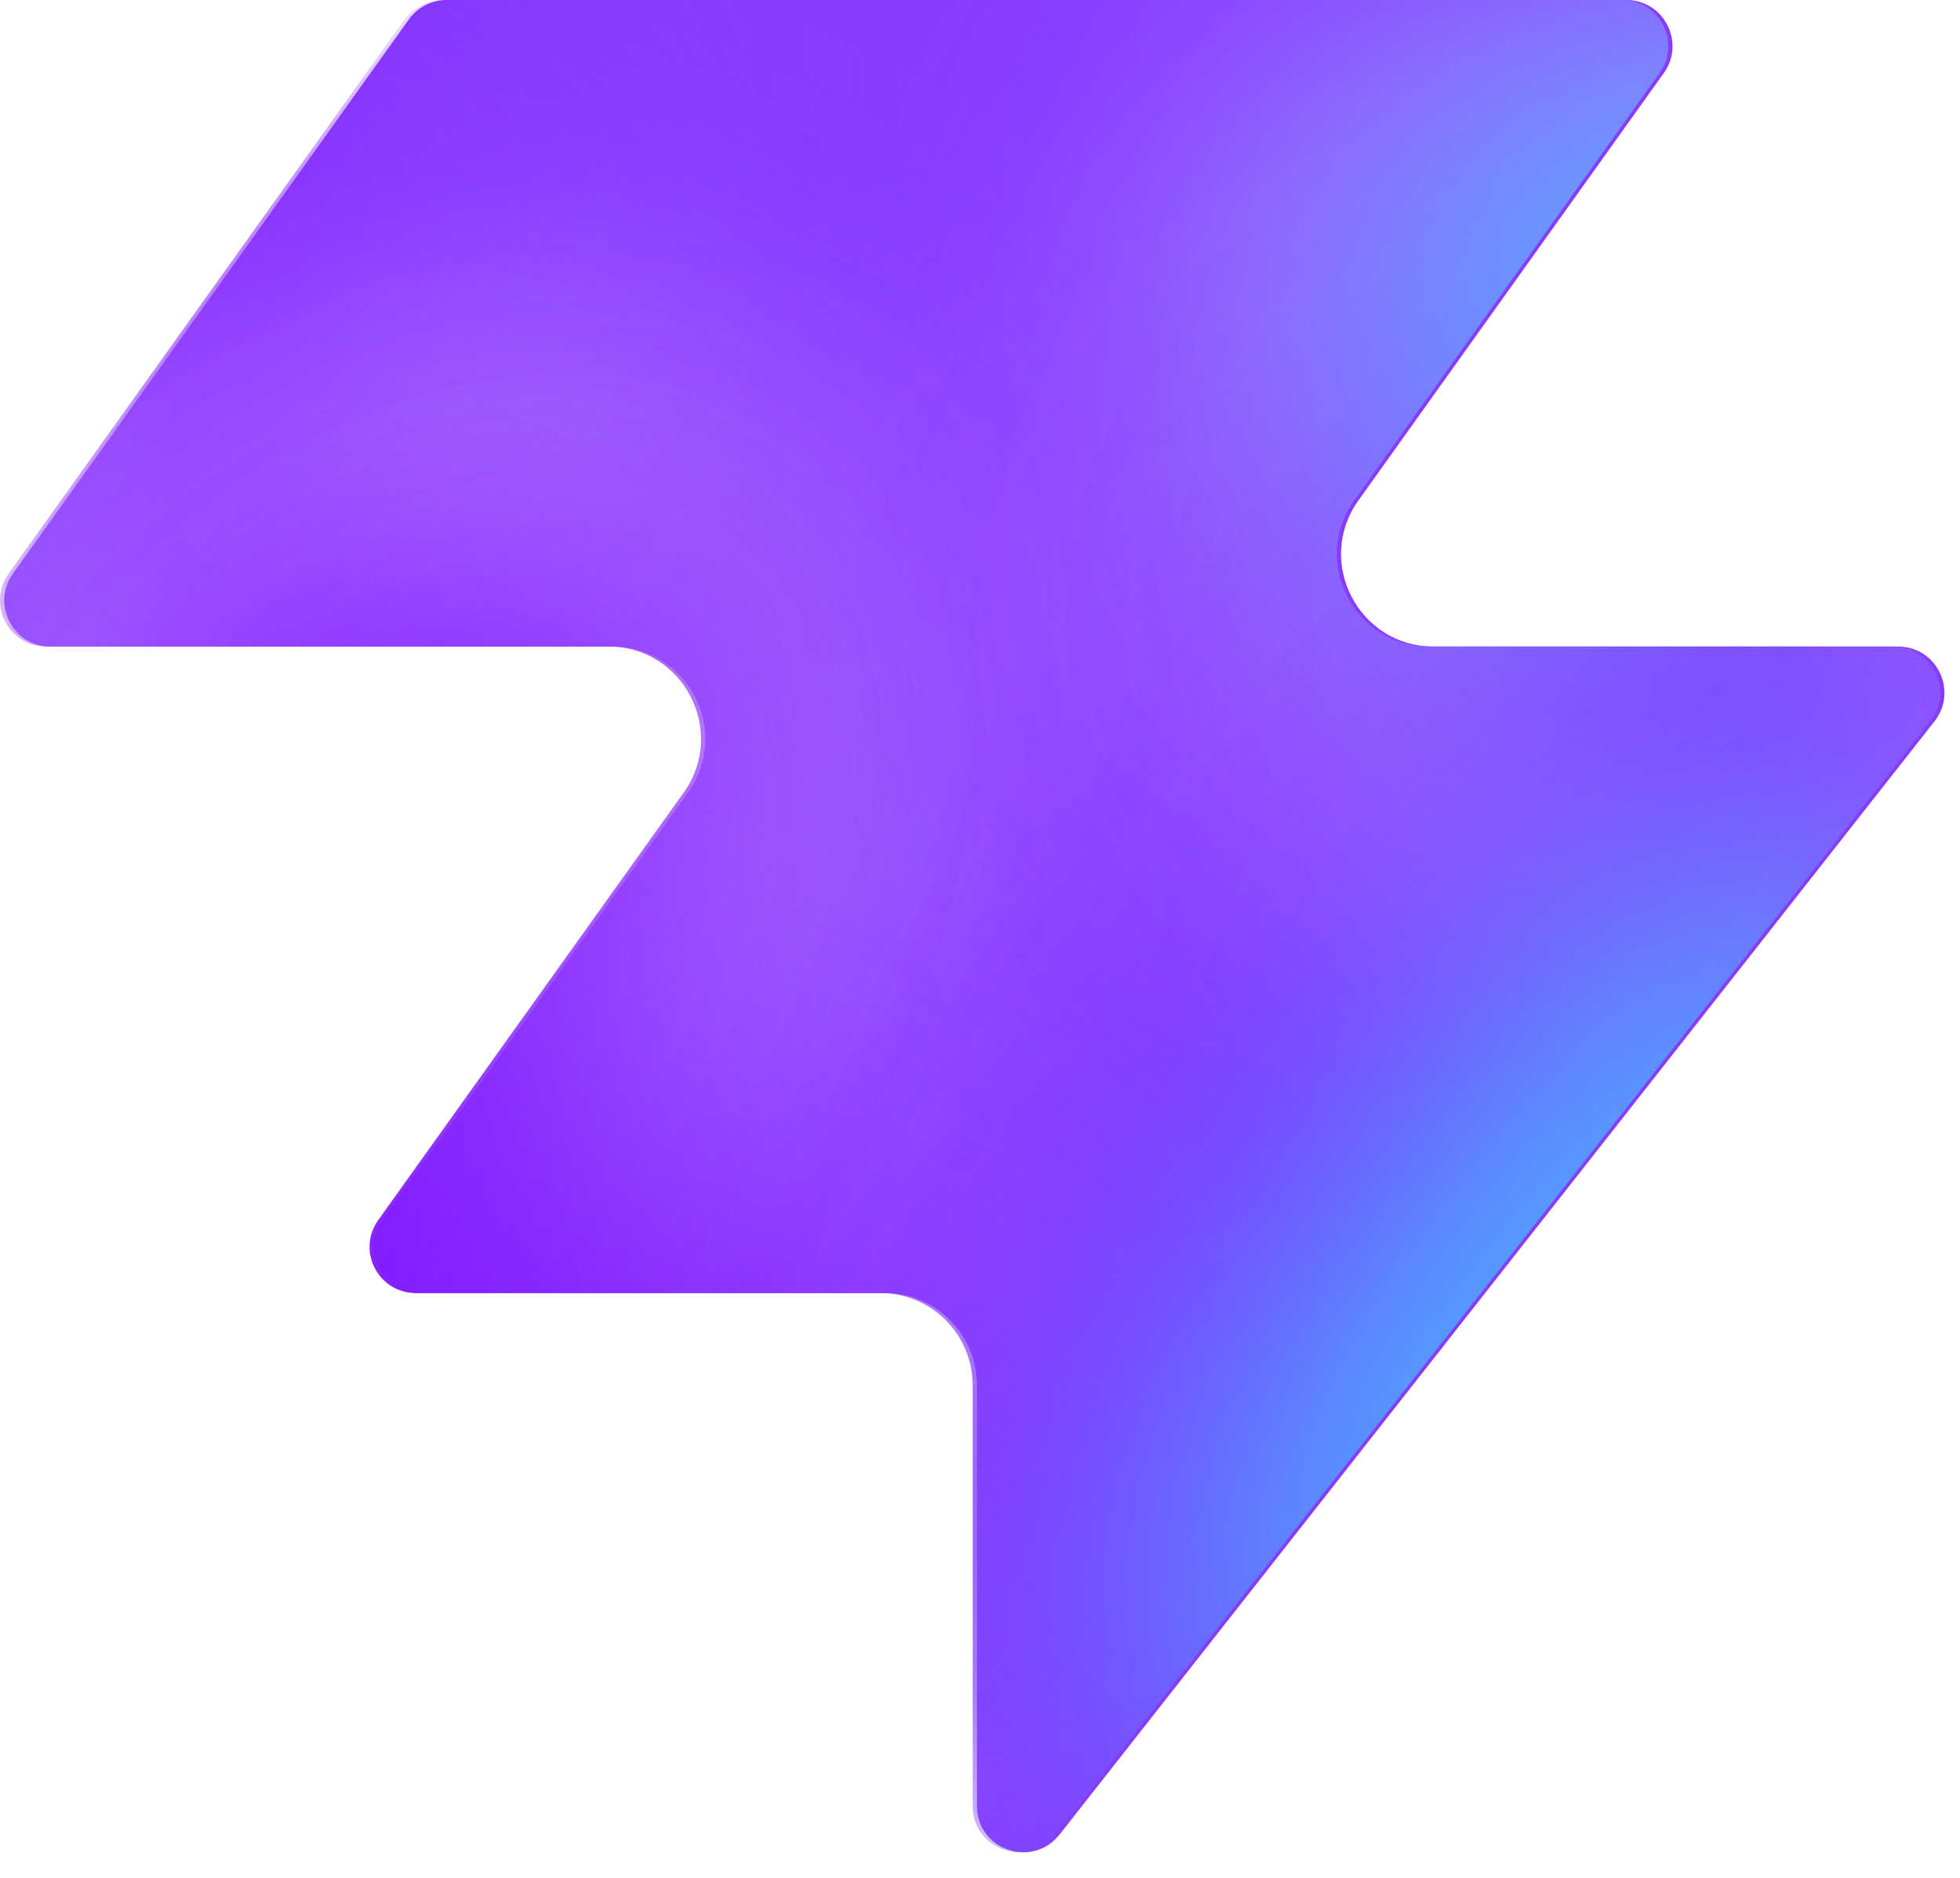
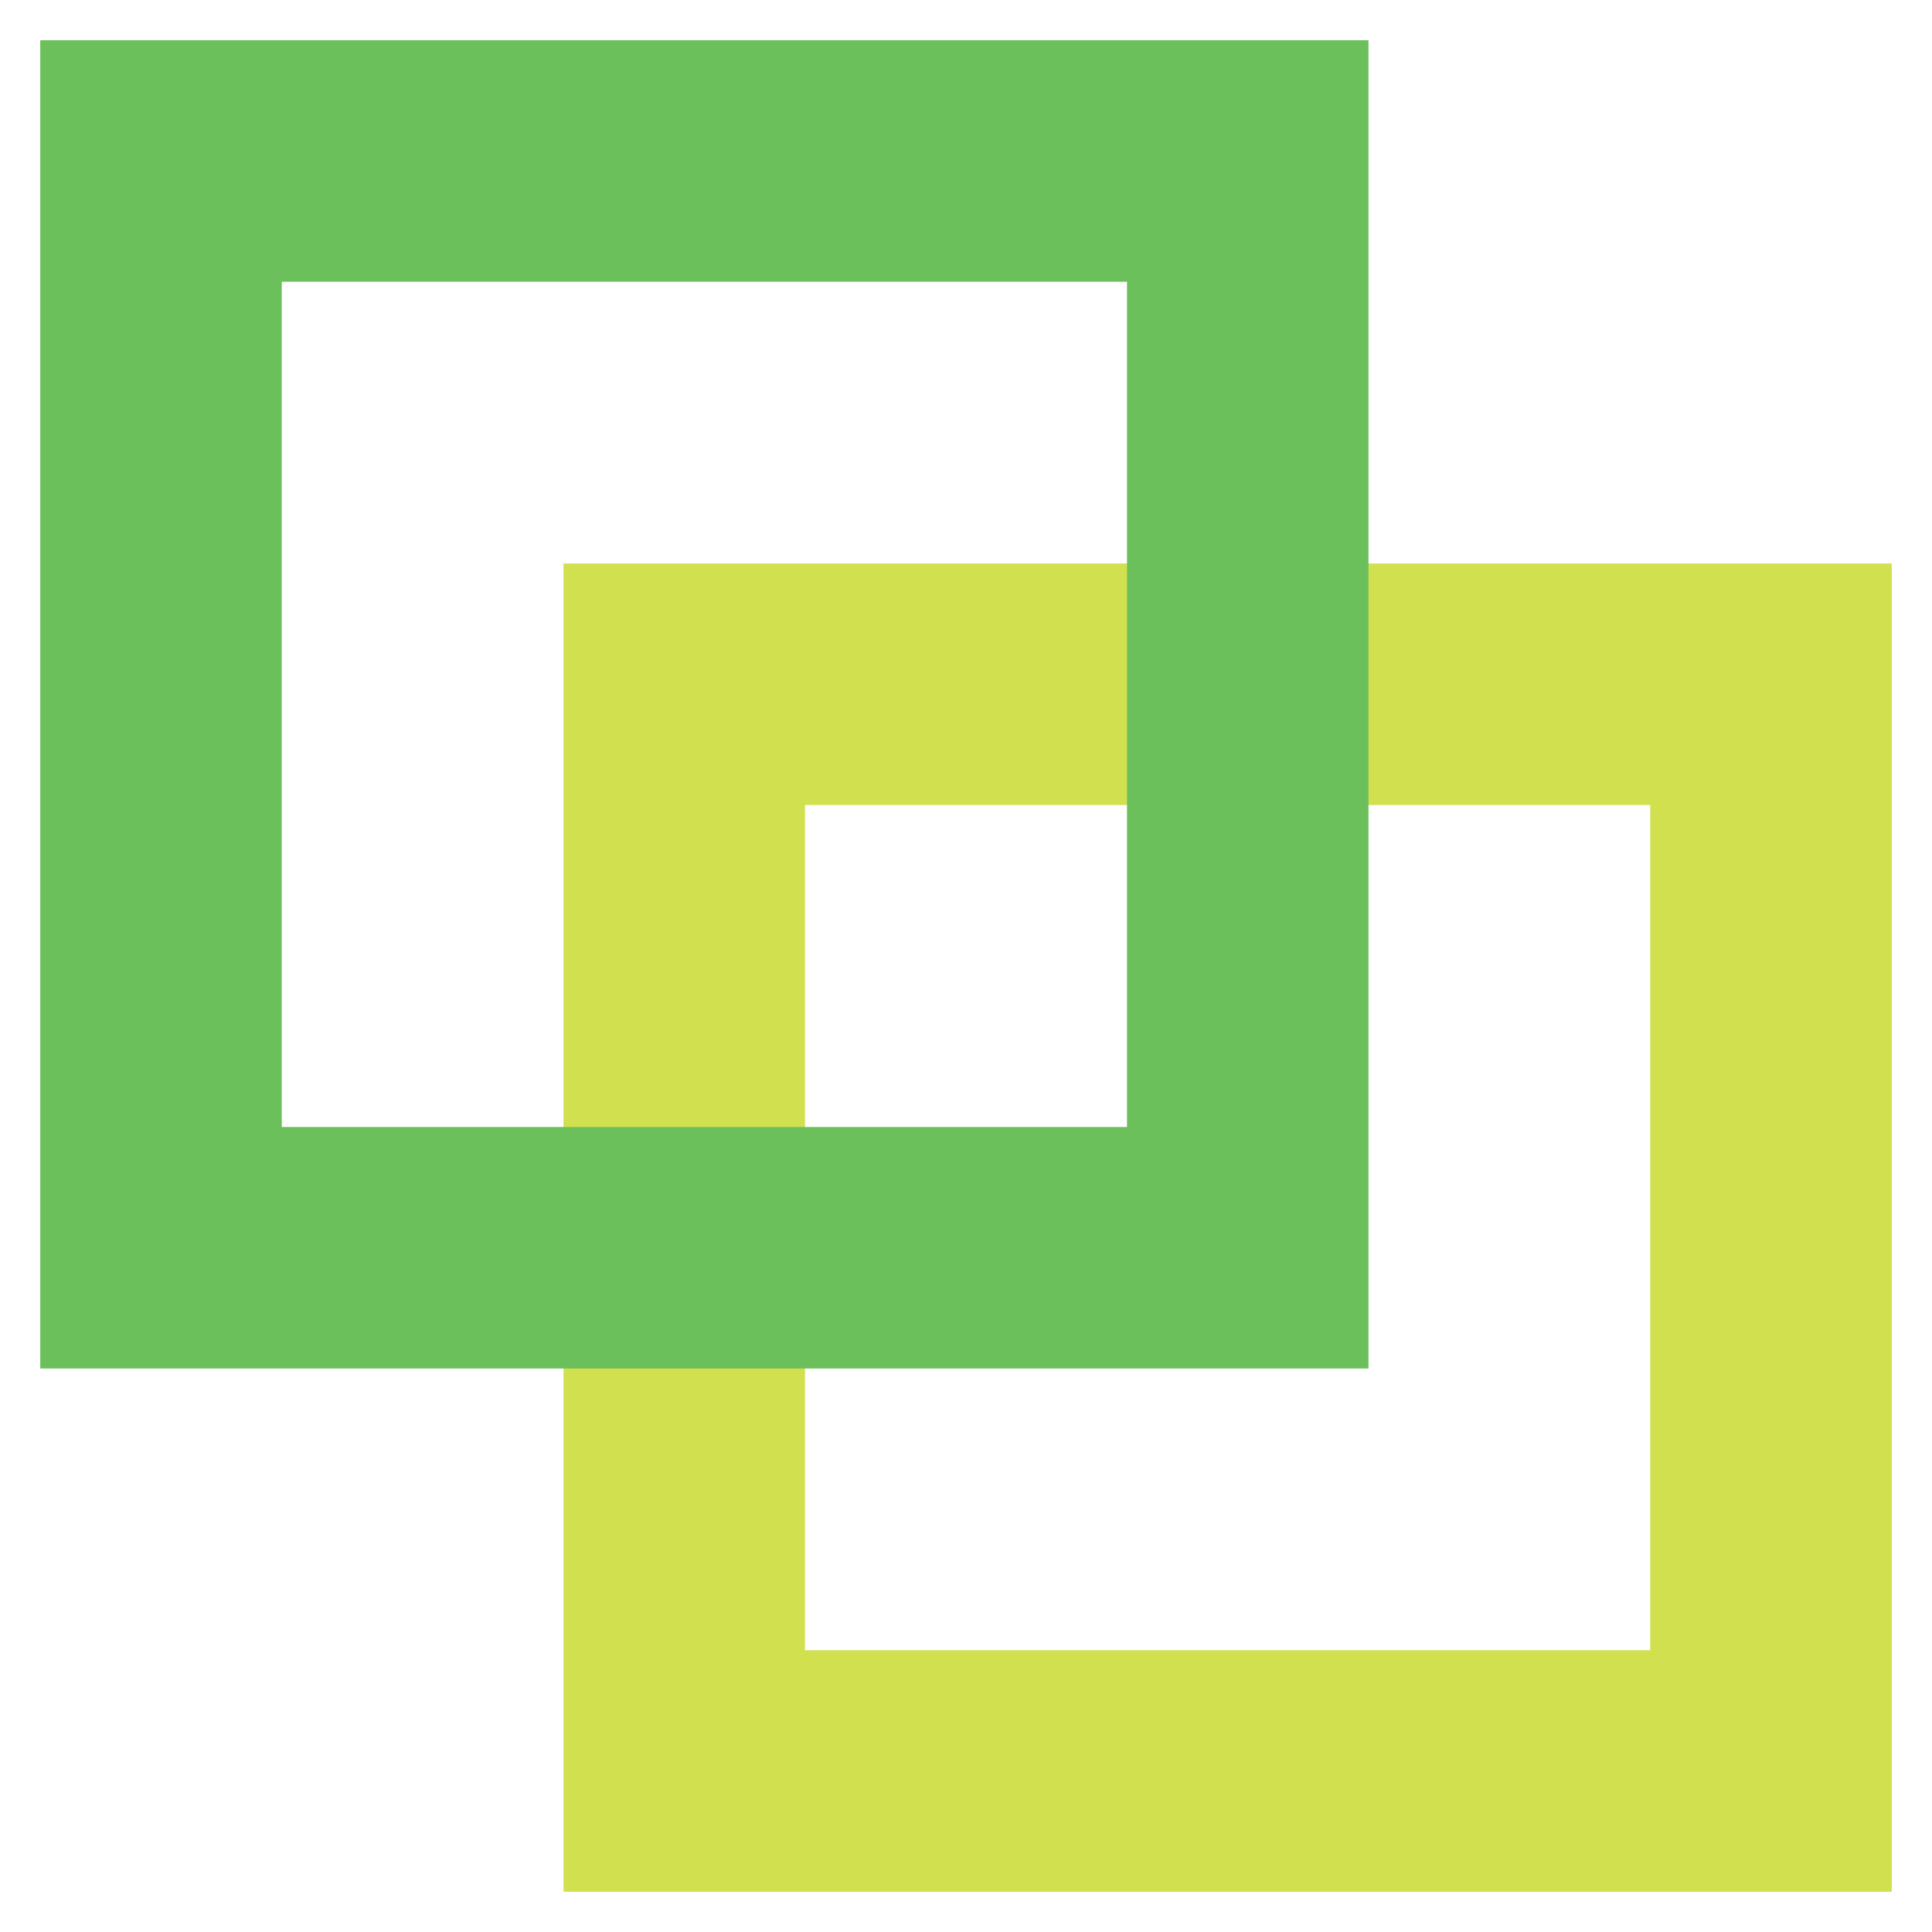
- <svg xmlns="http://www.w3.org/2000/svg" width="48" height="46" fill="none" viewBox="0 0 48 46">
-   <path fill="#863bff" d="M25.946 44.938c-.664.845-2.021.375-2.021-.698V33.937a2.26 2.26 0 0 0-2.262-2.262H10.287c-.92 0-1.456-1.04-.92-1.788l7.48-10.471c1.07-1.497 0-3.578-1.842-3.578H1.237c-.92 0-1.456-1.04-.92-1.788L10.013.474c.214-.297.556-.474.92-.474h28.894c.92 0 1.456 1.04.92 1.788l-7.48 10.471c-1.07 1.498 0 3.579 1.842 3.579h11.377c.943 0 1.473 1.088.89 1.83L25.947 44.94z" style="fill:#863bff;fill:color(display-p3 .525 .23 1);fill-opacity:1" />
-   <mask id="a" width="48" height="46" x="0" y="0" maskUnits="userSpaceOnUse" style="mask-type:alpha">
-     <path fill="#000" d="M25.842 44.938c-.664.844-2.021.375-2.021-.698V33.937a2.26 2.26 0 0 0-2.262-2.262H10.183c-.92 0-1.456-1.04-.92-1.788l7.48-10.471c1.07-1.498 0-3.579-1.842-3.579H1.133c-.92 0-1.456-1.04-.92-1.787L9.91.473c.214-.297.556-.474.92-.474h28.894c.92 0 1.456 1.04.92 1.788l-7.48 10.471c-1.07 1.498 0 3.578 1.842 3.578h11.377c.943 0 1.473 1.088.89 1.832L25.843 44.94z" style="fill:#000;fill-opacity:1" />
-   </mask>
-   <g mask="url(#a)">
-     <g filter="url(#b)">
-       <ellipse cx="5.508" cy="14.704" fill="#ede6ff" rx="5.508" ry="14.704" style="fill:#ede6ff;fill:color(display-p3 .927 .903 1);fill-opacity:1" transform="matrix(.00324 1 1 -.00324 -4.47 31.516)" />
-     </g>
-     <g filter="url(#c)">
-       <ellipse cx="10.399" cy="29.851" fill="#ede6ff" rx="10.399" ry="29.851" style="fill:#ede6ff;fill:color(display-p3 .927 .903 1);fill-opacity:1" transform="matrix(.00324 1 1 -.00324 -39.328 7.883)" />
-     </g>
-     <g filter="url(#d)">
-       <ellipse cx="5.508" cy="30.487" fill="#7e14ff" rx="5.508" ry="30.487" style="fill:#7e14ff;fill:color(display-p3 .492 .077 1);fill-opacity:1" transform="rotate(89.814 -25.913 -14.639)scale(1 -1)" />
-     </g>
-     <g filter="url(#e)">
-       <ellipse cx="5.508" cy="30.599" fill="#7e14ff" rx="5.508" ry="30.599" style="fill:#7e14ff;fill:color(display-p3 .492 .077 1);fill-opacity:1" transform="rotate(89.814 -32.644 -3.334)scale(1 -1)" />
-     </g>
-     <g filter="url(#f)">
-       <ellipse cx="5.508" cy="30.599" fill="#7e14ff" rx="5.508" ry="30.599" style="fill:#7e14ff;fill:color(display-p3 .492 .077 1);fill-opacity:1" transform="matrix(.00324 1 1 -.00324 -34.34 30.47)" />
-     </g>
-     <g filter="url(#g)">
-       <ellipse cx="14.072" cy="22.078" fill="#ede6ff" rx="14.072" ry="22.078" style="fill:#ede6ff;fill:color(display-p3 .927 .903 1);fill-opacity:1" transform="rotate(93.35 24.506 48.493)scale(-1 1)" />
-     </g>
-     <g filter="url(#h)">
-       <ellipse cx="3.47" cy="21.501" fill="#7e14ff" rx="3.47" ry="21.501" style="fill:#7e14ff;fill:color(display-p3 .492 .077 1);fill-opacity:1" transform="rotate(89.009 28.708 47.59)scale(-1 1)" />
-     </g>
-     <g filter="url(#i)">
-       <ellipse cx="3.47" cy="21.501" fill="#7e14ff" rx="3.47" ry="21.501" style="fill:#7e14ff;fill:color(display-p3 .492 .077 1);fill-opacity:1" transform="rotate(89.009 28.708 47.59)scale(-1 1)" />
-     </g>
-     <g filter="url(#j)">
-       <ellipse cx=".387" cy="8.972" fill="#7e14ff" rx="4.407" ry="29.108" style="fill:#7e14ff;fill:color(display-p3 .492 .077 1);fill-opacity:1" transform="rotate(39.51 .387 8.972)" />
-     </g>
-     <g filter="url(#k)">
-       <ellipse cx="47.523" cy="-6.092" fill="#7e14ff" rx="4.407" ry="29.108" style="fill:#7e14ff;fill:color(display-p3 .492 .077 1);fill-opacity:1" transform="rotate(37.892 47.523 -6.092)" />
-     </g>
-     <g filter="url(#l)">
-       <ellipse cx="41.412" cy="6.333" fill="#47bfff" rx="5.971" ry="9.665" style="fill:#47bfff;fill:color(display-p3 .28 .748 1);fill-opacity:1" transform="rotate(37.892 41.412 6.333)" />
-     </g>
-     <g filter="url(#m)">
-       <ellipse cx="-1.879" cy="38.332" fill="#7e14ff" rx="4.407" ry="29.108" style="fill:#7e14ff;fill:color(display-p3 .492 .077 1);fill-opacity:1" transform="rotate(37.892 -1.88 38.332)" />
-     </g>
-     <g filter="url(#n)">
-       <ellipse cx="-1.879" cy="38.332" fill="#7e14ff" rx="4.407" ry="29.108" style="fill:#7e14ff;fill:color(display-p3 .492 .077 1);fill-opacity:1" transform="rotate(37.892 -1.88 38.332)" />
-     </g>
-     <g filter="url(#o)">
-       <ellipse cx="35.651" cy="29.907" fill="#7e14ff" rx="4.407" ry="29.108" style="fill:#7e14ff;fill:color(display-p3 .492 .077 1);fill-opacity:1" transform="rotate(37.892 35.651 29.907)" />
-     </g>
-     <g filter="url(#p)">
-       <ellipse cx="38.418" cy="32.4" fill="#47bfff" rx="5.971" ry="15.297" style="fill:#47bfff;fill:color(display-p3 .28 .748 1);fill-opacity:1" transform="rotate(37.892 38.418 32.4)" />
-     </g>
-   </g>
-   <defs>
-     <filter id="b" width="60.045" height="41.654" x="-19.77" y="16.149" color-interpolation-filters="sRGB" filterUnits="userSpaceOnUse">
-       <feFlood flood-opacity="0" result="BackgroundImageFix" />
-       <feBlend in="SourceGraphic" in2="BackgroundImageFix" result="shape" />
-       <feGaussianBlur result="effect1_foregroundBlur_2002_17158" stdDeviation="7.659" />
-     </filter>
-     <filter id="c" width="90.34" height="51.437" x="-54.613" y="-7.533" color-interpolation-filters="sRGB" filterUnits="userSpaceOnUse">
-       <feFlood flood-opacity="0" result="BackgroundImageFix" />
-       <feBlend in="SourceGraphic" in2="BackgroundImageFix" result="shape" />
-       <feGaussianBlur result="effect1_foregroundBlur_2002_17158" stdDeviation="7.659" />
-     </filter>
-     <filter id="d" width="79.355" height="29.4" x="-49.64" y="2.03" color-interpolation-filters="sRGB" filterUnits="userSpaceOnUse">
-       <feFlood flood-opacity="0" result="BackgroundImageFix" />
-       <feBlend in="SourceGraphic" in2="BackgroundImageFix" result="shape" />
-       <feGaussianBlur result="effect1_foregroundBlur_2002_17158" stdDeviation="4.596" />
-     </filter>
-     <filter id="e" width="79.579" height="29.4" x="-45.045" y="20.029" color-interpolation-filters="sRGB" filterUnits="userSpaceOnUse">
-       <feFlood flood-opacity="0" result="BackgroundImageFix" />
-       <feBlend in="SourceGraphic" in2="BackgroundImageFix" result="shape" />
-       <feGaussianBlur result="effect1_foregroundBlur_2002_17158" stdDeviation="4.596" />
-     </filter>
-     <filter id="f" width="79.579" height="29.4" x="-43.513" y="21.178" color-interpolation-filters="sRGB" filterUnits="userSpaceOnUse">
-       <feFlood flood-opacity="0" result="BackgroundImageFix" />
-       <feBlend in="SourceGraphic" in2="BackgroundImageFix" result="shape" />
-       <feGaussianBlur result="effect1_foregroundBlur_2002_17158" stdDeviation="4.596" />
-     </filter>
-     <filter id="g" width="74.749" height="58.852" x="15.756" y="-17.901" color-interpolation-filters="sRGB" filterUnits="userSpaceOnUse">
-       <feFlood flood-opacity="0" result="BackgroundImageFix" />
-       <feBlend in="SourceGraphic" in2="BackgroundImageFix" result="shape" />
-       <feGaussianBlur result="effect1_foregroundBlur_2002_17158" stdDeviation="7.659" />
-     </filter>
-     <filter id="h" width="61.377" height="25.362" x="23.548" y="2.284" color-interpolation-filters="sRGB" filterUnits="userSpaceOnUse">
-       <feFlood flood-opacity="0" result="BackgroundImageFix" />
-       <feBlend in="SourceGraphic" in2="BackgroundImageFix" result="shape" />
-       <feGaussianBlur result="effect1_foregroundBlur_2002_17158" stdDeviation="4.596" />
-     </filter>
-     <filter id="i" width="61.377" height="25.362" x="23.548" y="2.284" color-interpolation-filters="sRGB" filterUnits="userSpaceOnUse">
-       <feFlood flood-opacity="0" result="BackgroundImageFix" />
-       <feBlend in="SourceGraphic" in2="BackgroundImageFix" result="shape" />
-       <feGaussianBlur result="effect1_foregroundBlur_2002_17158" stdDeviation="4.596" />
-     </filter>
-     <filter id="j" width="56.045" height="63.649" x="-27.636" y="-22.853" color-interpolation-filters="sRGB" filterUnits="userSpaceOnUse">
-       <feFlood flood-opacity="0" result="BackgroundImageFix" />
-       <feBlend in="SourceGraphic" in2="BackgroundImageFix" result="shape" />
-       <feGaussianBlur result="effect1_foregroundBlur_2002_17158" stdDeviation="4.596" />
-     </filter>
-     <filter id="k" width="54.814" height="64.646" x="20.116" y="-38.415" color-interpolation-filters="sRGB" filterUnits="userSpaceOnUse">
-       <feFlood flood-opacity="0" result="BackgroundImageFix" />
-       <feBlend in="SourceGraphic" in2="BackgroundImageFix" result="shape" />
-       <feGaussianBlur result="effect1_foregroundBlur_2002_17158" stdDeviation="4.596" />
-     </filter>
-     <filter id="l" width="33.541" height="35.313" x="24.641" y="-11.323" color-interpolation-filters="sRGB" filterUnits="userSpaceOnUse">
-       <feFlood flood-opacity="0" result="BackgroundImageFix" />
-       <feBlend in="SourceGraphic" in2="BackgroundImageFix" result="shape" />
-       <feGaussianBlur result="effect1_foregroundBlur_2002_17158" stdDeviation="4.596" />
-     </filter>
-     <filter id="m" width="54.814" height="64.646" x="-29.286" y="6.009" color-interpolation-filters="sRGB" filterUnits="userSpaceOnUse">
-       <feFlood flood-opacity="0" result="BackgroundImageFix" />
-       <feBlend in="SourceGraphic" in2="BackgroundImageFix" result="shape" />
-       <feGaussianBlur result="effect1_foregroundBlur_2002_17158" stdDeviation="4.596" />
-     </filter>
-     <filter id="n" width="54.814" height="64.646" x="-29.286" y="6.009" color-interpolation-filters="sRGB" filterUnits="userSpaceOnUse">
-       <feFlood flood-opacity="0" result="BackgroundImageFix" />
-       <feBlend in="SourceGraphic" in2="BackgroundImageFix" result="shape" />
-       <feGaussianBlur result="effect1_foregroundBlur_2002_17158" stdDeviation="4.596" />
-     </filter>
-     <filter id="o" width="54.814" height="64.646" x="8.244" y="-2.416" color-interpolation-filters="sRGB" filterUnits="userSpaceOnUse">
-       <feFlood flood-opacity="0" result="BackgroundImageFix" />
-       <feBlend in="SourceGraphic" in2="BackgroundImageFix" result="shape" />
-       <feGaussianBlur result="effect1_foregroundBlur_2002_17158" stdDeviation="4.596" />
-     </filter>
-     <filter id="p" width="39.409" height="43.623" x="18.713" y="10.588" color-interpolation-filters="sRGB" filterUnits="userSpaceOnUse">
-       <feFlood flood-opacity="0" result="BackgroundImageFix" />
-       <feBlend in="SourceGraphic" in2="BackgroundImageFix" result="shape" />
-       <feGaussianBlur result="effect1_foregroundBlur_2002_17158" stdDeviation="4.596" />
-     </filter>
-   </defs>
+ <svg xmlns="http://www.w3.org/2000/svg" viewBox="0 0 48 48">
+   <path fill="none" stroke="#d1e04e" stroke-width="6" d="M17 17h27v27H17z" />
+   <path fill="none" stroke="#6cc05b" stroke-width="6" d="M4 4h27v27H4z" />
</svg>
